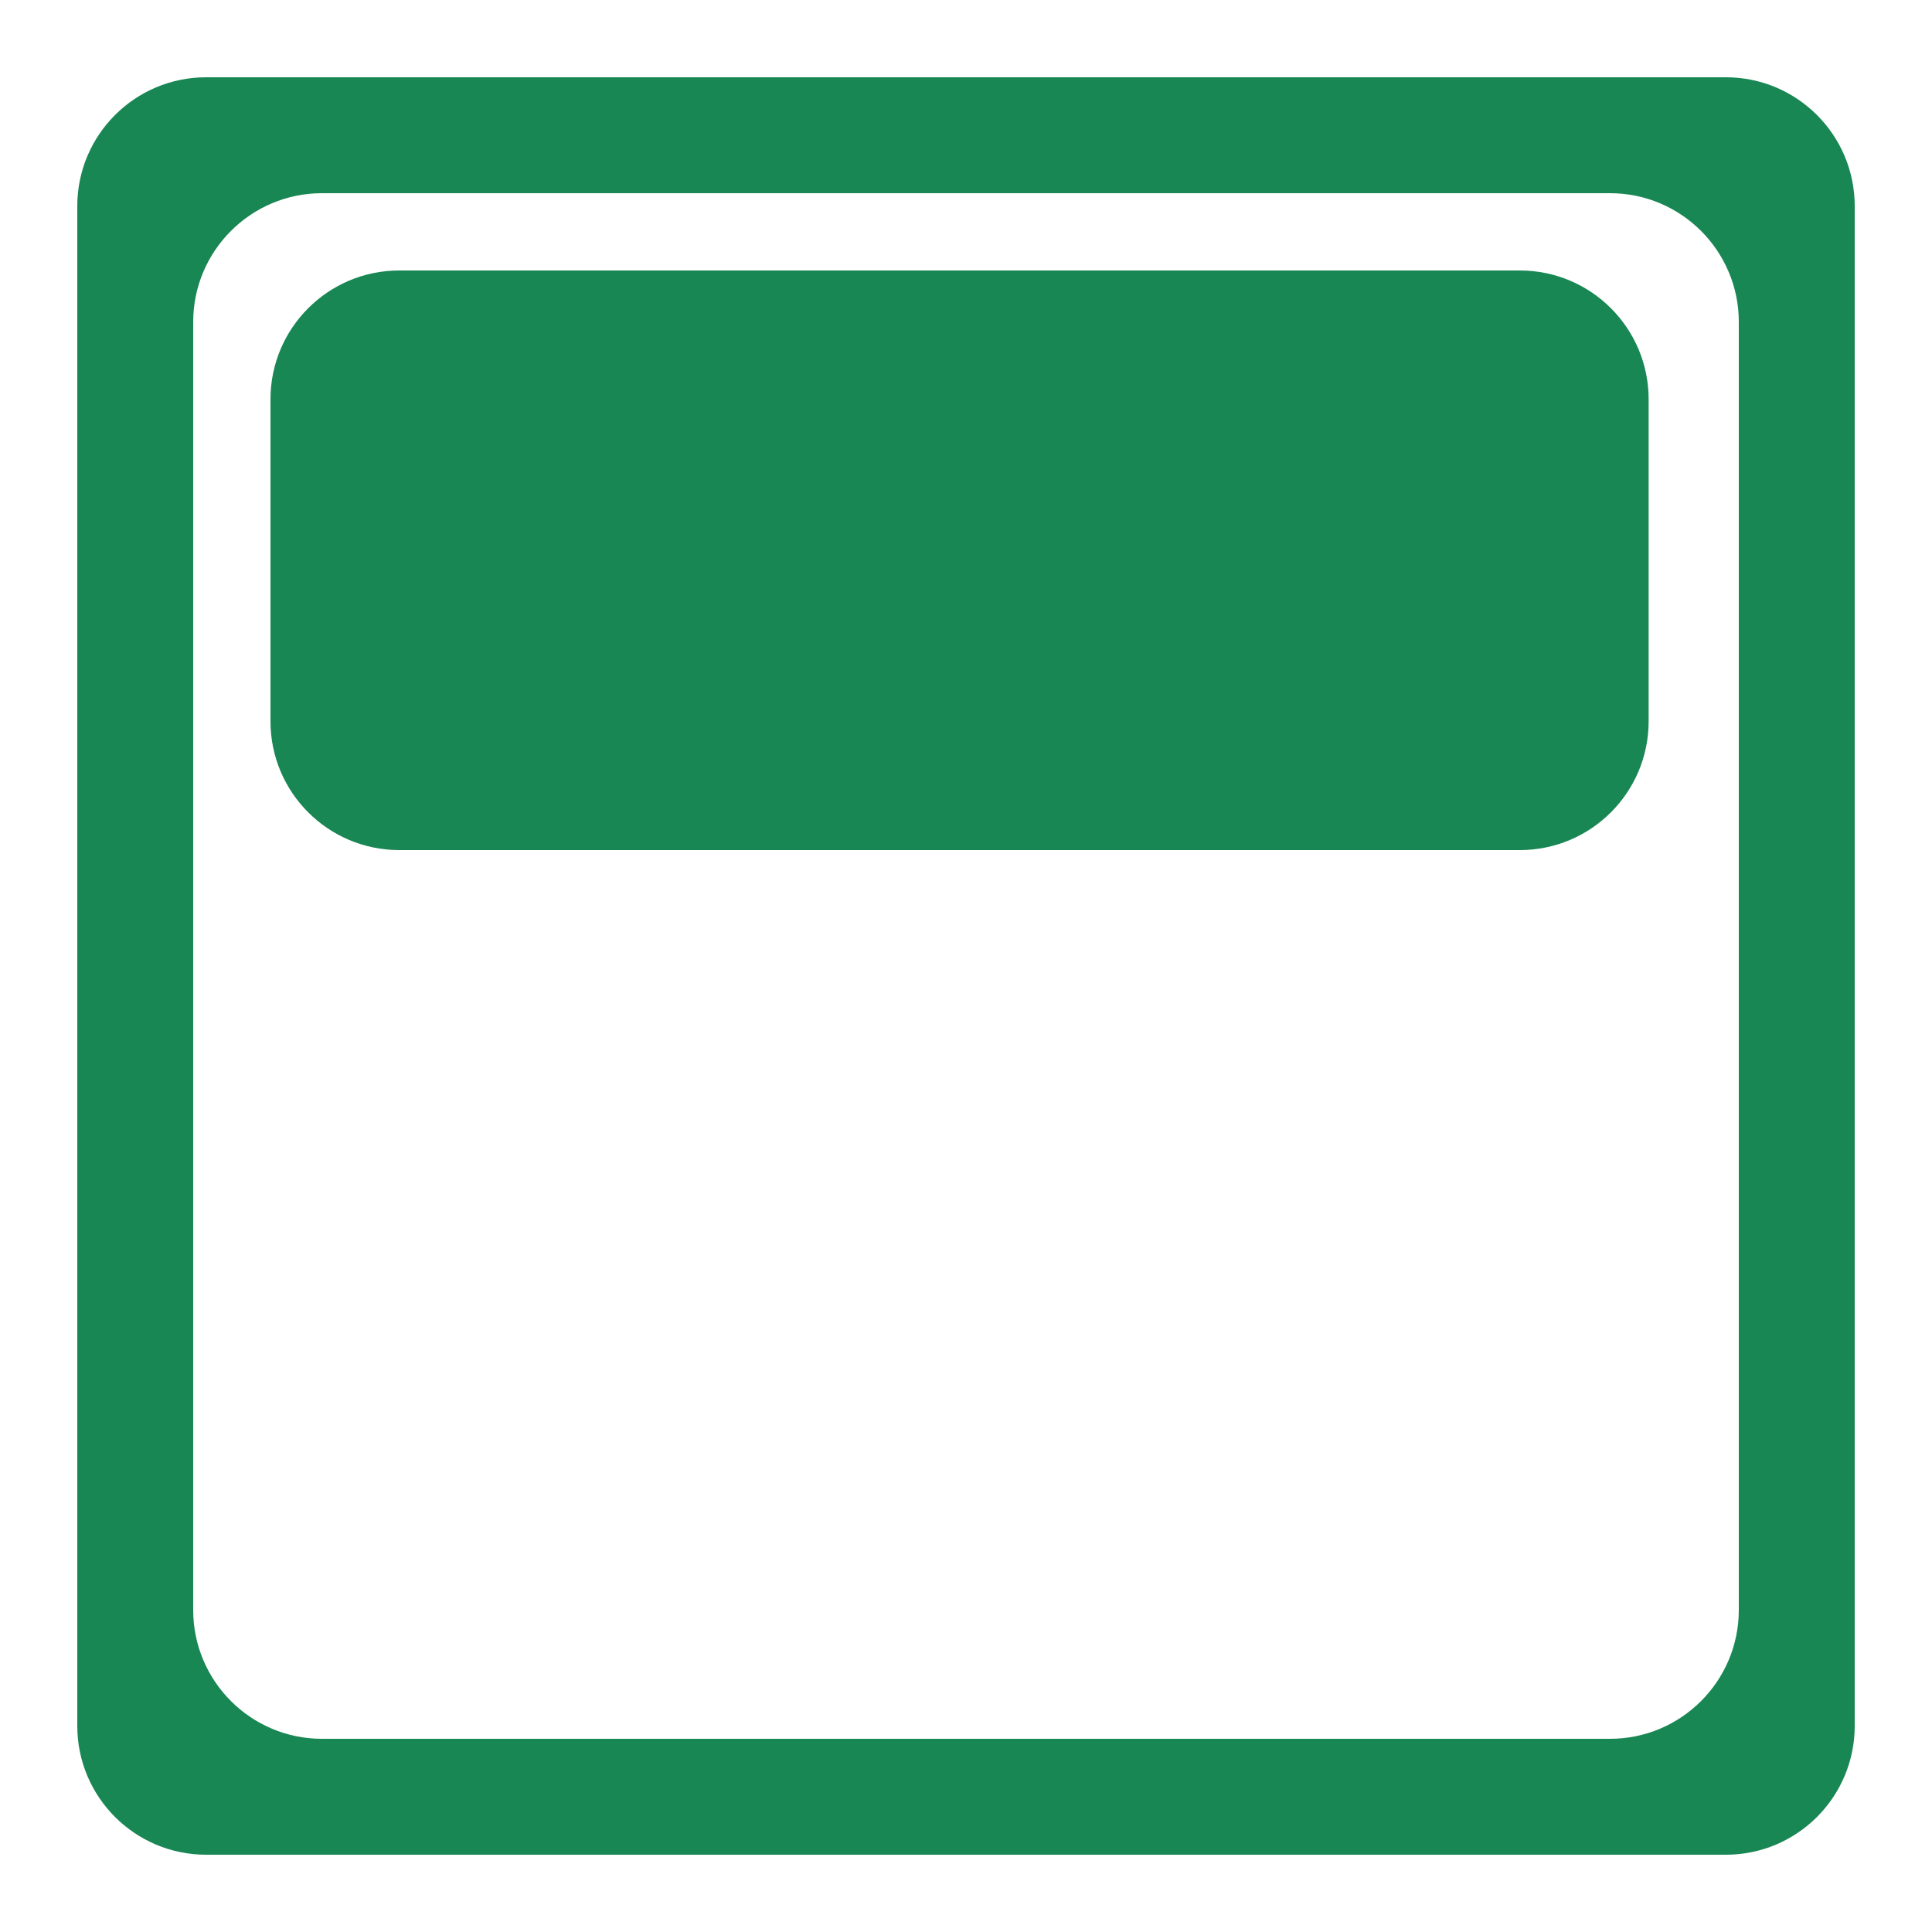
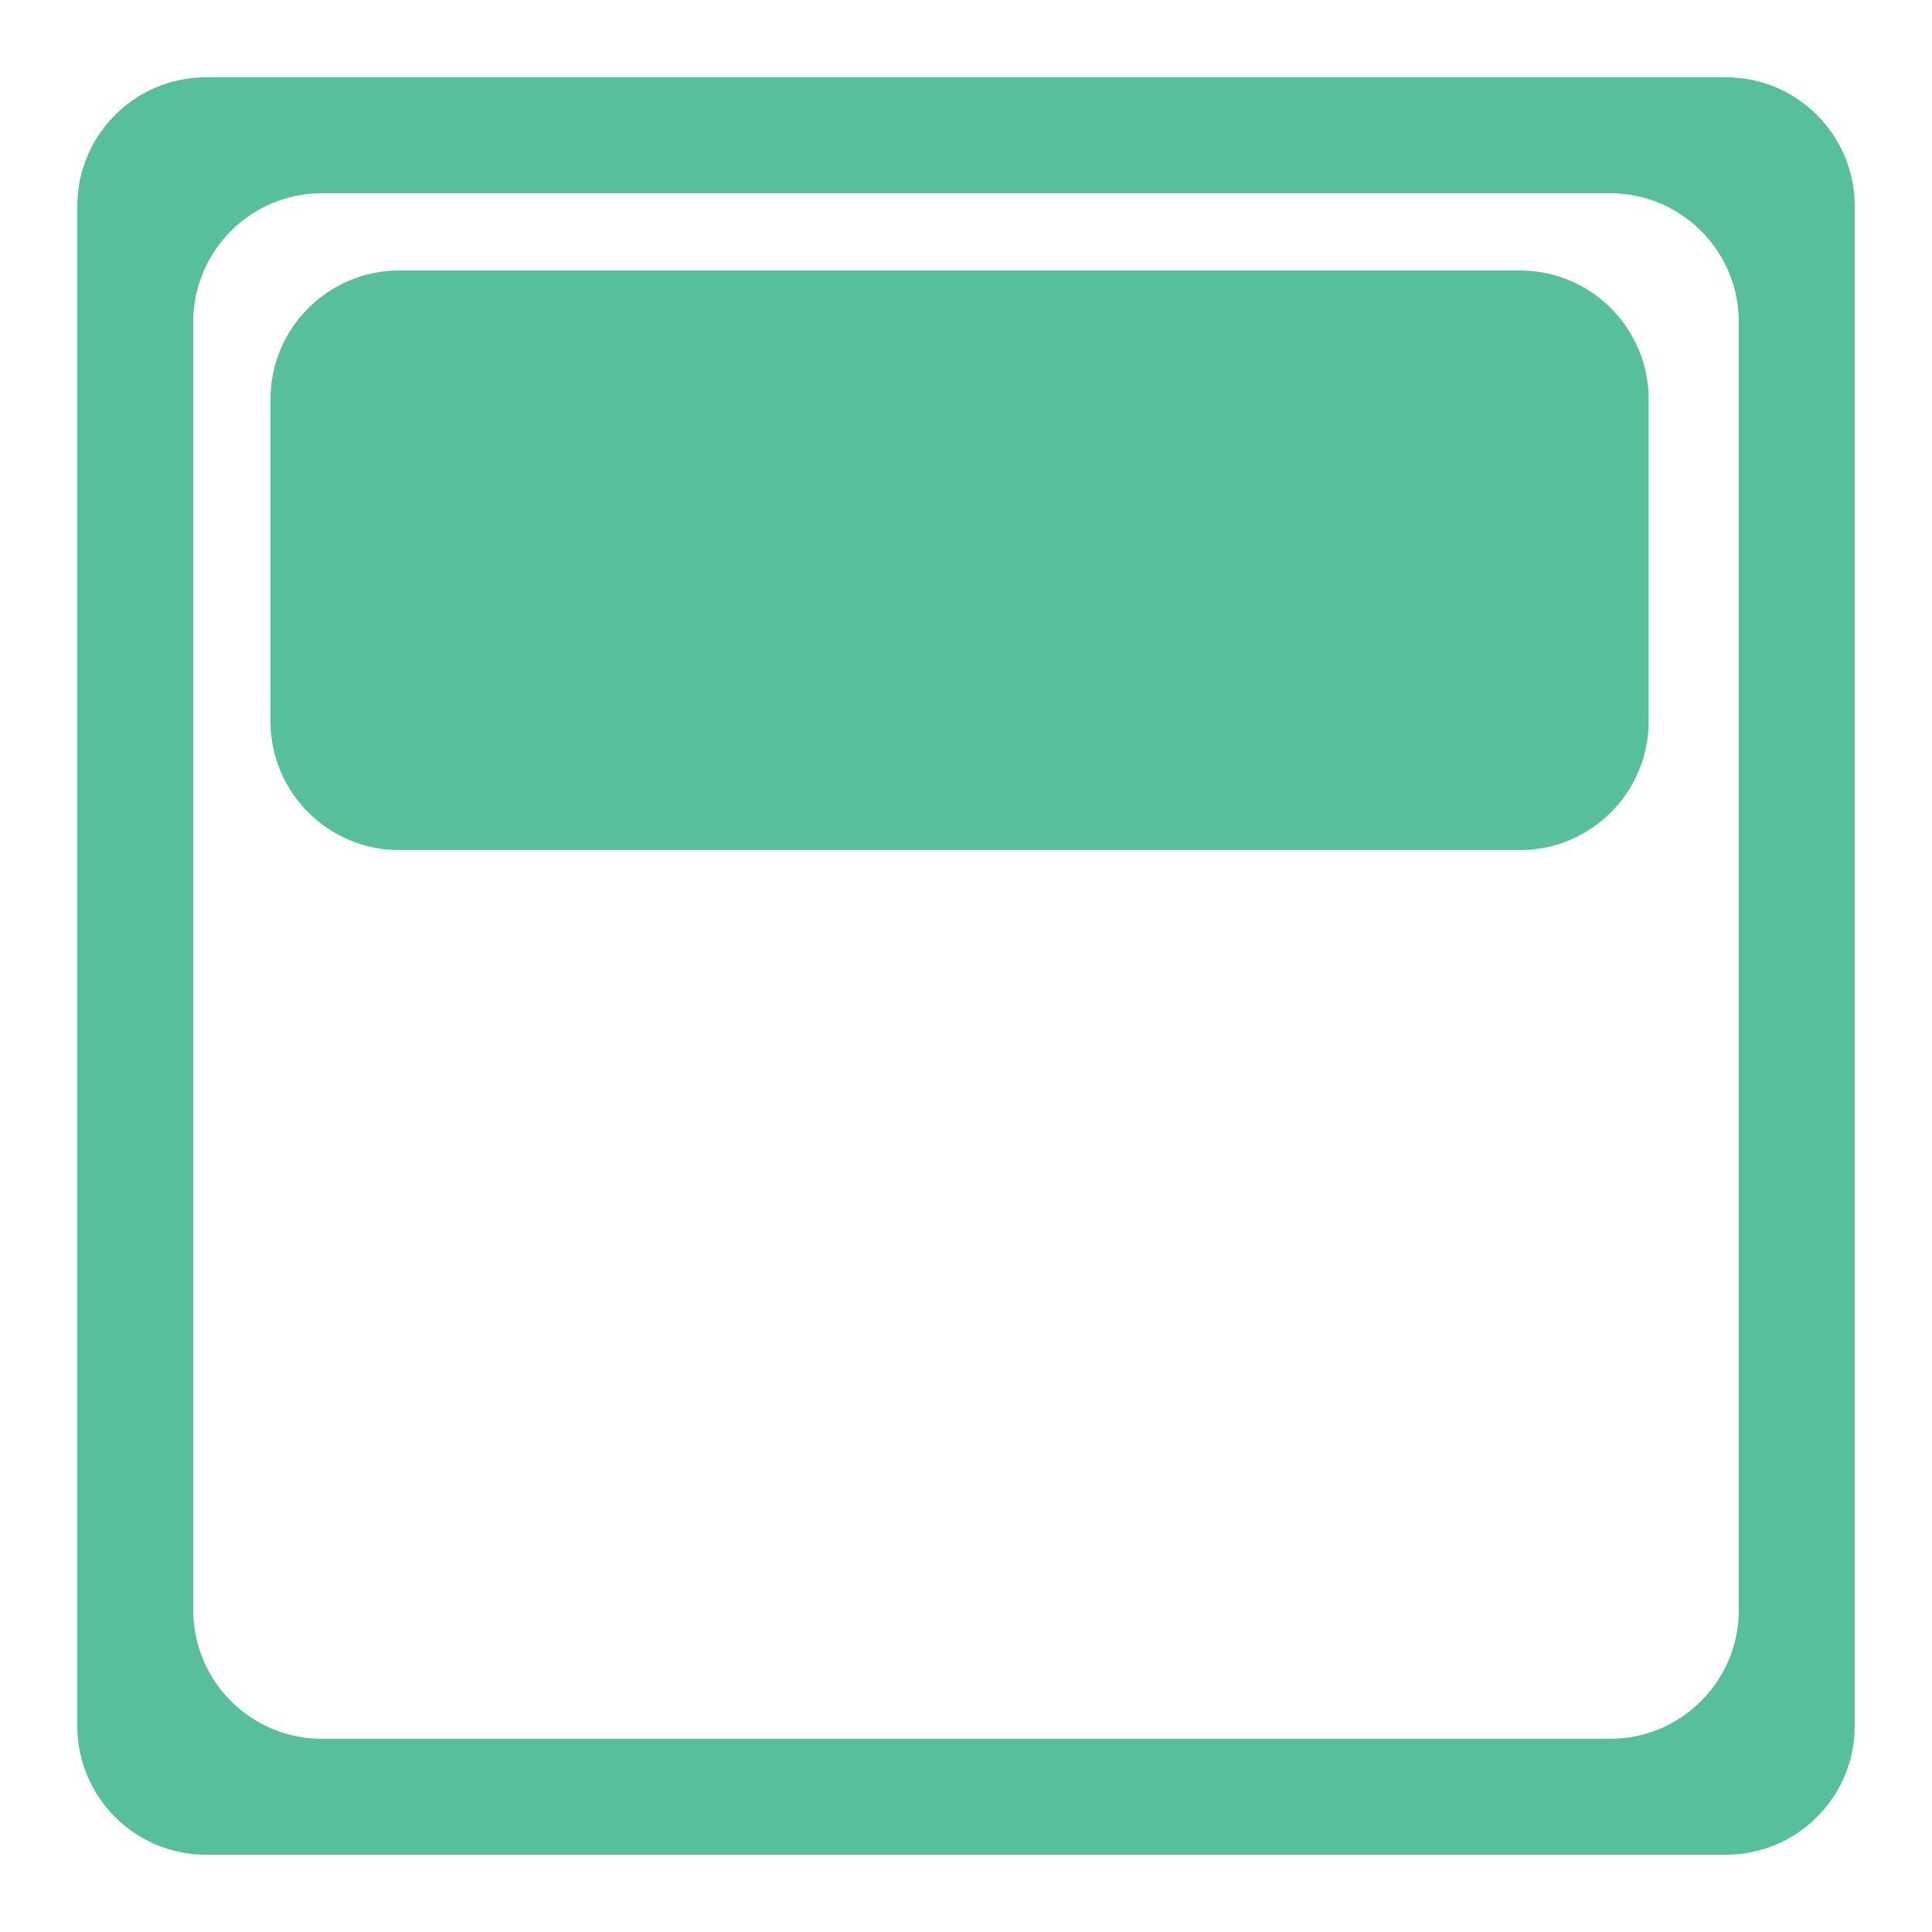
<svg xmlns="http://www.w3.org/2000/svg" id="Layer_1" data-name="Layer 1" viewBox="0 0 150 150">
  <defs>
    <style>
      .cls-1 {
-         fill: #198754;
+         fill: #57c09b;
        stroke-width: 0px;
      }
    </style>
  </defs>
  <path class="cls-1" d="m134,6H16c-5.52,0-10,4.48-10,10v118c0,5.52,4.48,10,10,10h118c5.52,0,10-4.48,10-10V16c0-5.52-4.48-10-10-10Zm1,119c0,5.52-4.48,10-10,10H25c-5.52,0-10-4.48-10-10V25c0-5.52,4.48-10,10-10h100c5.52,0,10,4.48,10,10v100Z" />
  <rect class="cls-1" x="21" y="21" width="107" height="45" rx="10" ry="10" />
</svg>
